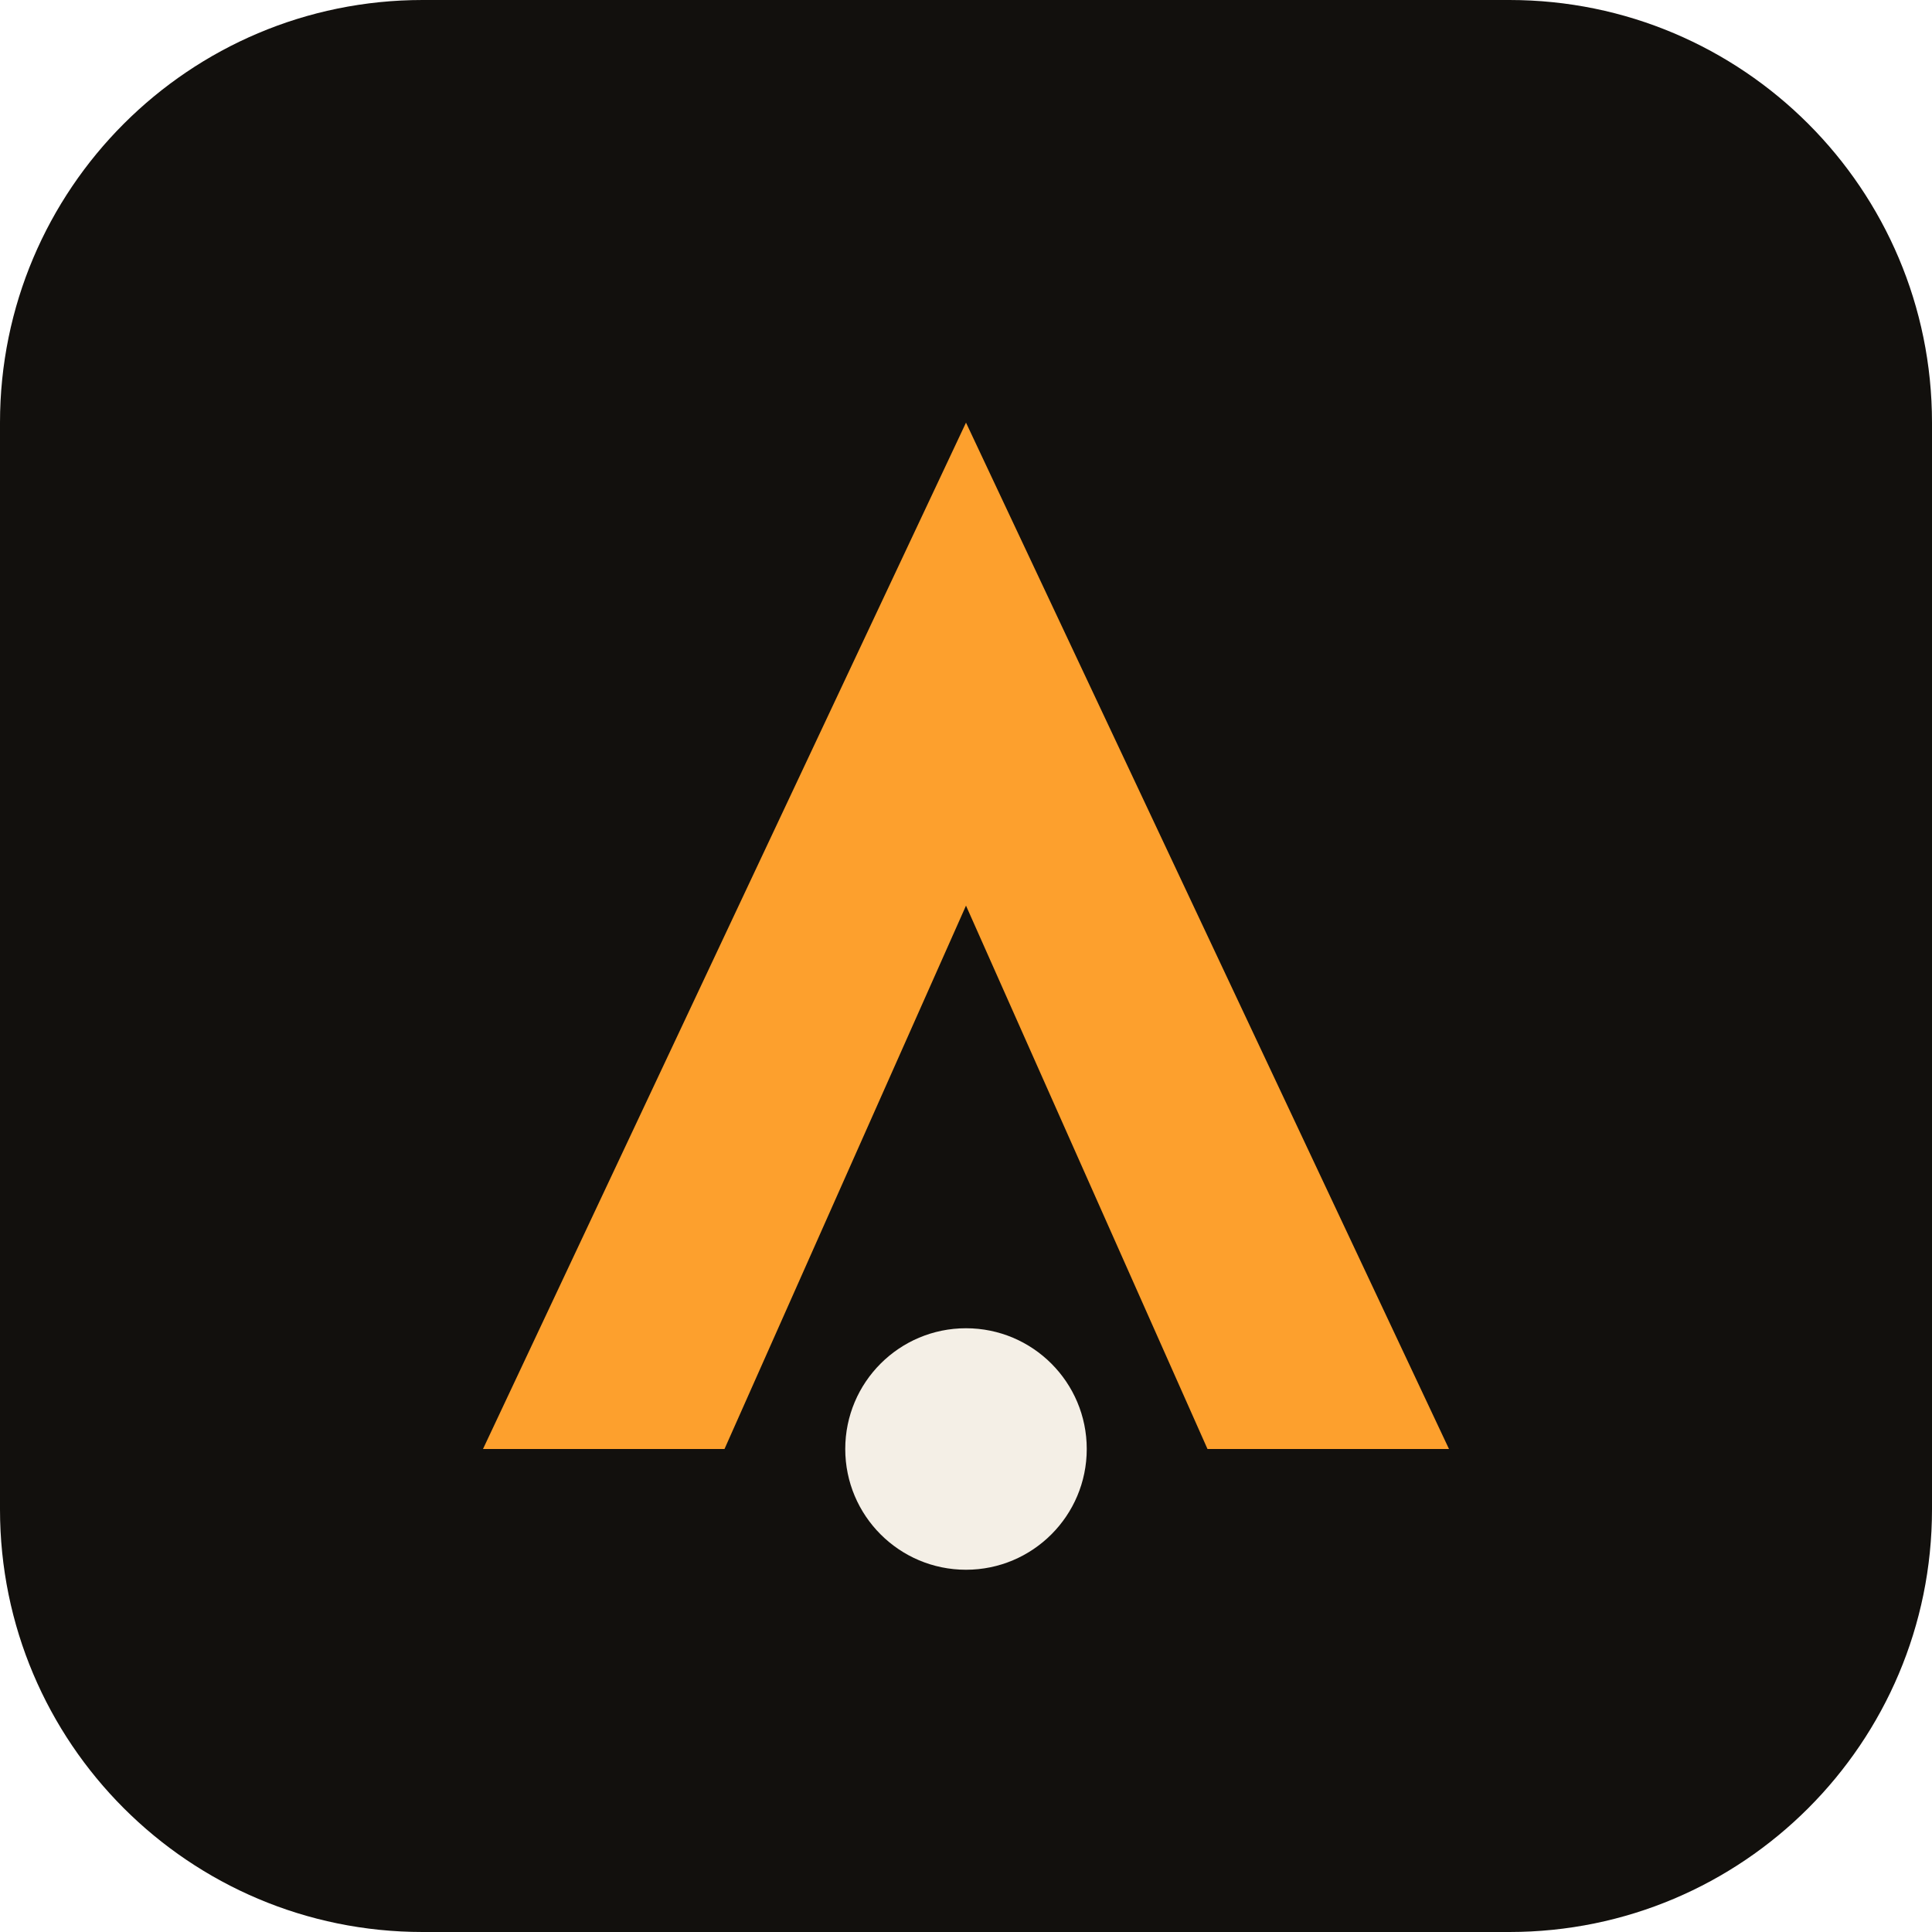
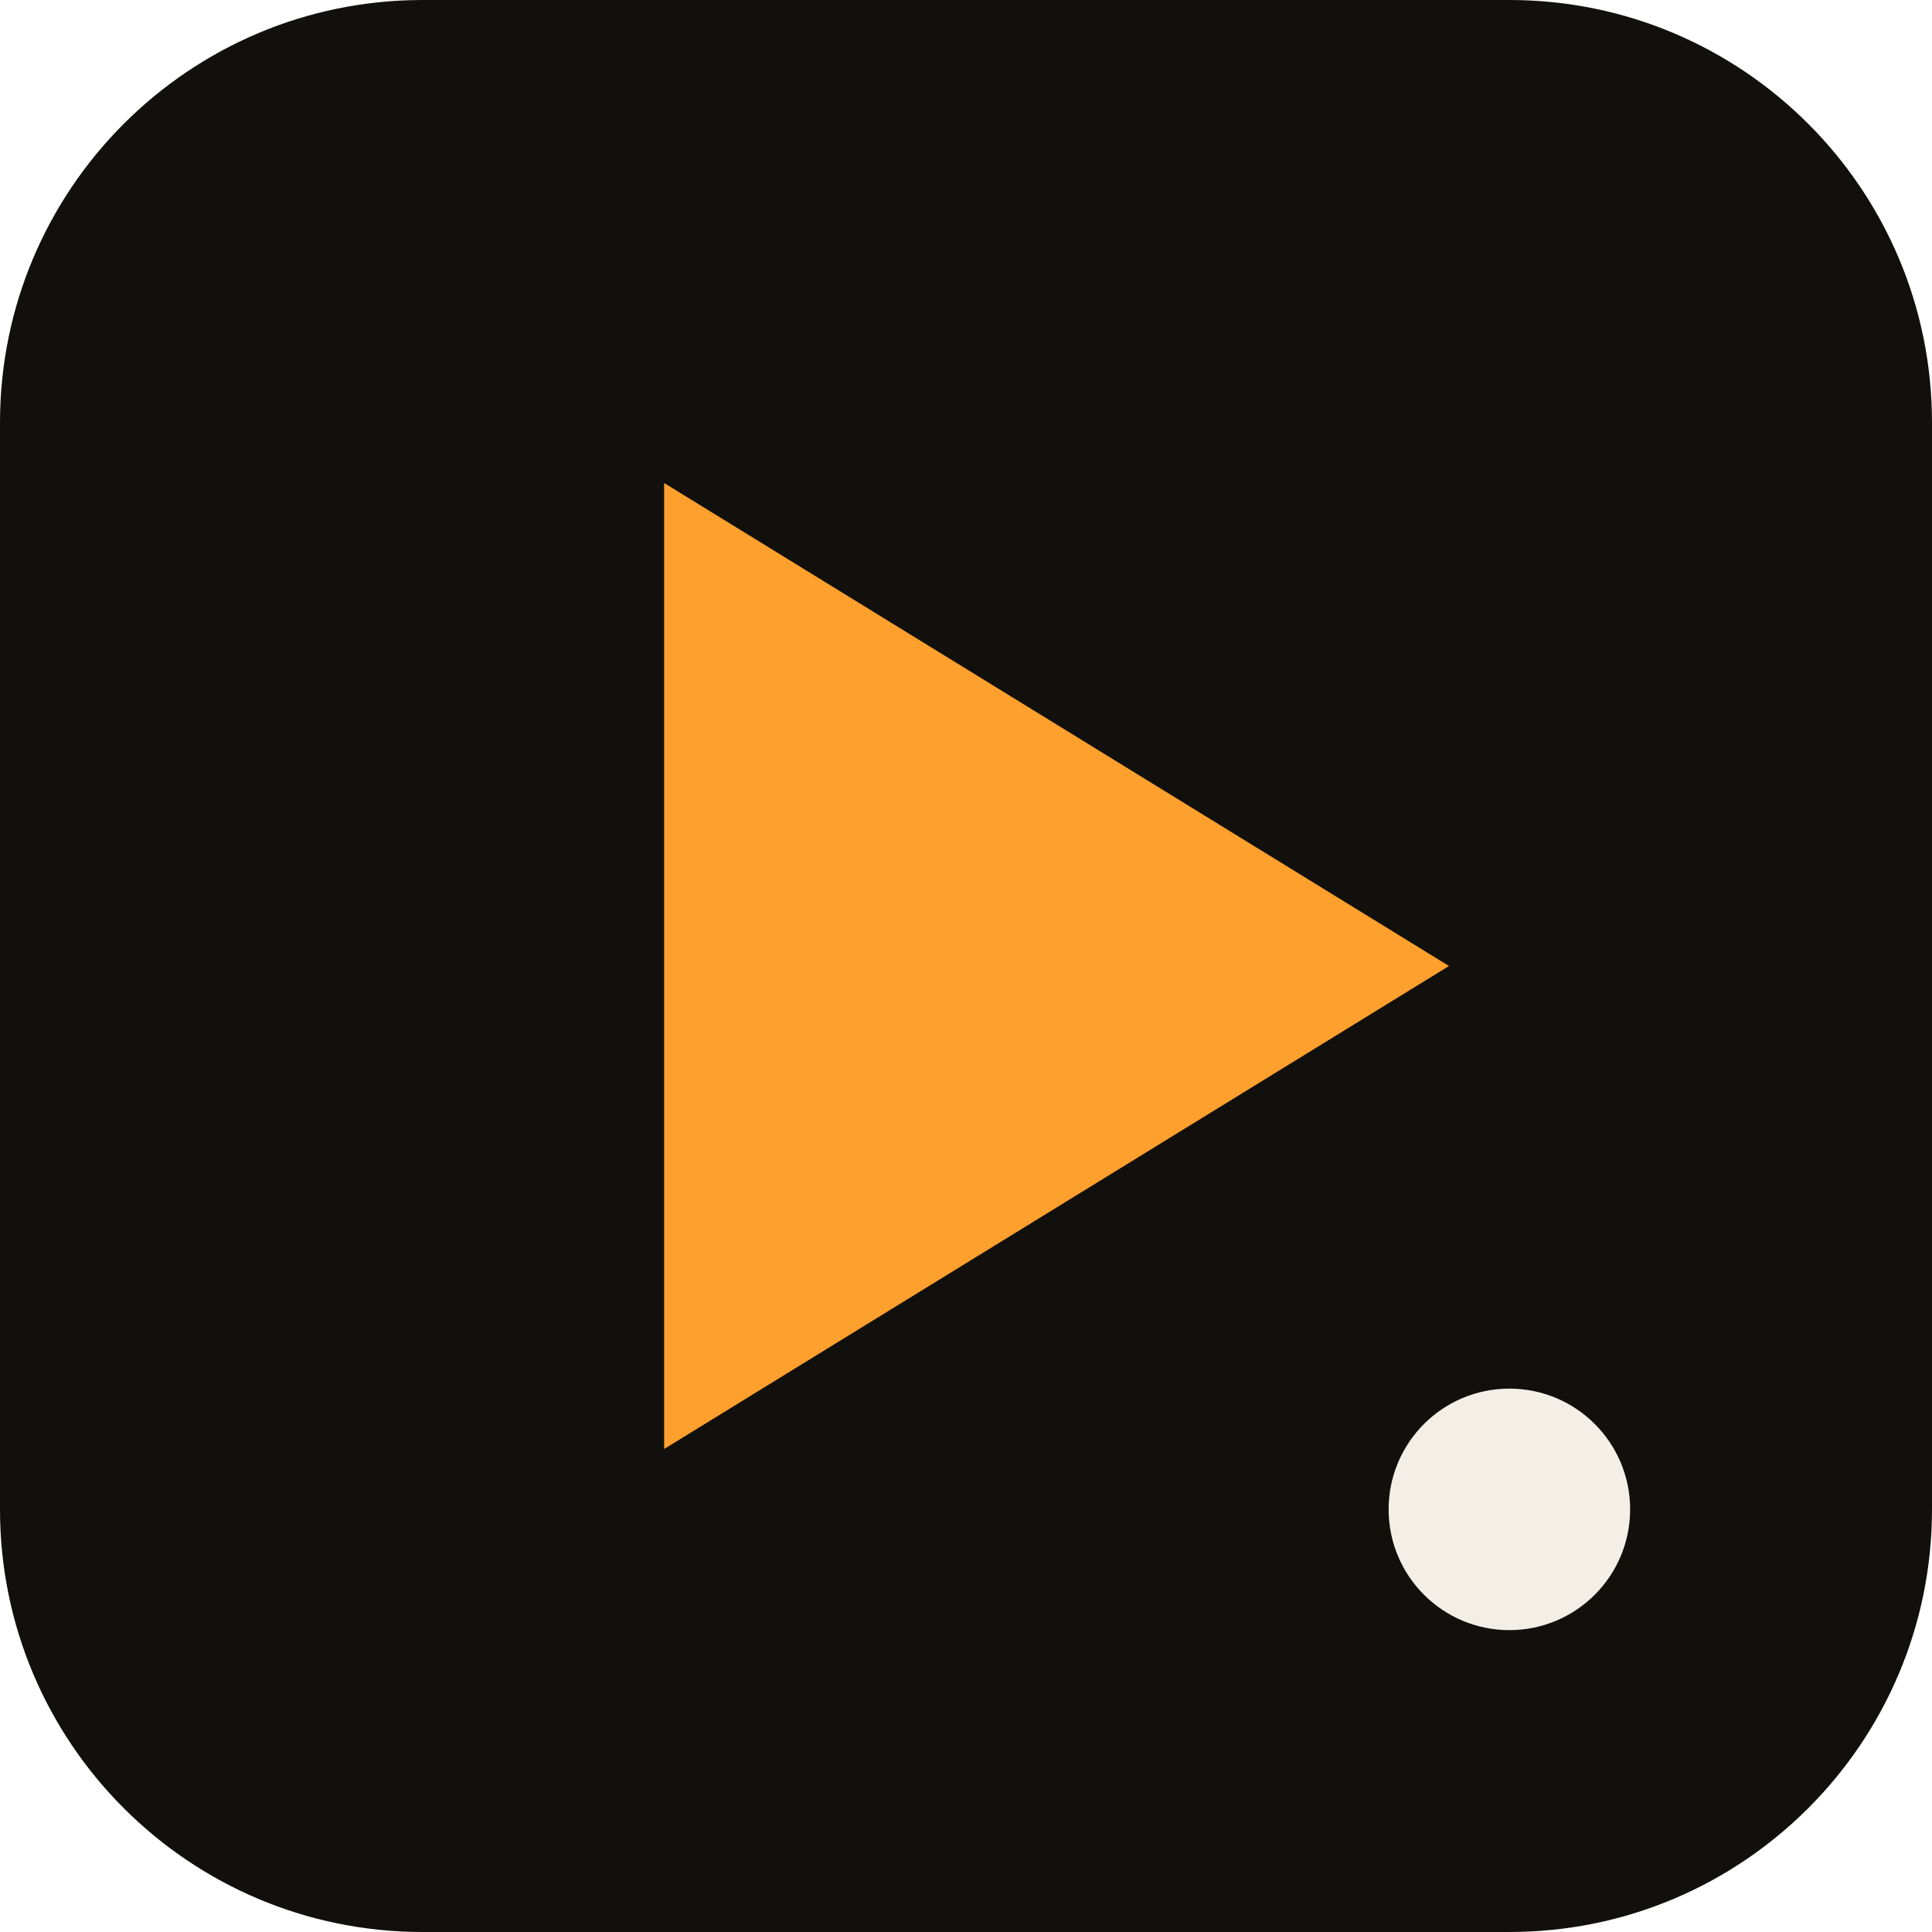
<svg xmlns="http://www.w3.org/2000/svg" viewBox="0 0 32 32">
  <rect width="32" height="32" rx="7" fill="#12100d" />
-   <path d="M8 24 16 7l8 17h-4l-4-9-4 9z" fill="#fda02d" />
-   <circle cx="16" cy="24" r="2" fill="#f4efe6" />
+   <path d="M11 8v16l13-8z" fill="#fda02d" />
+   <circle cx="25" cy="25" r="2" fill="#f4efe6" />
</svg>
